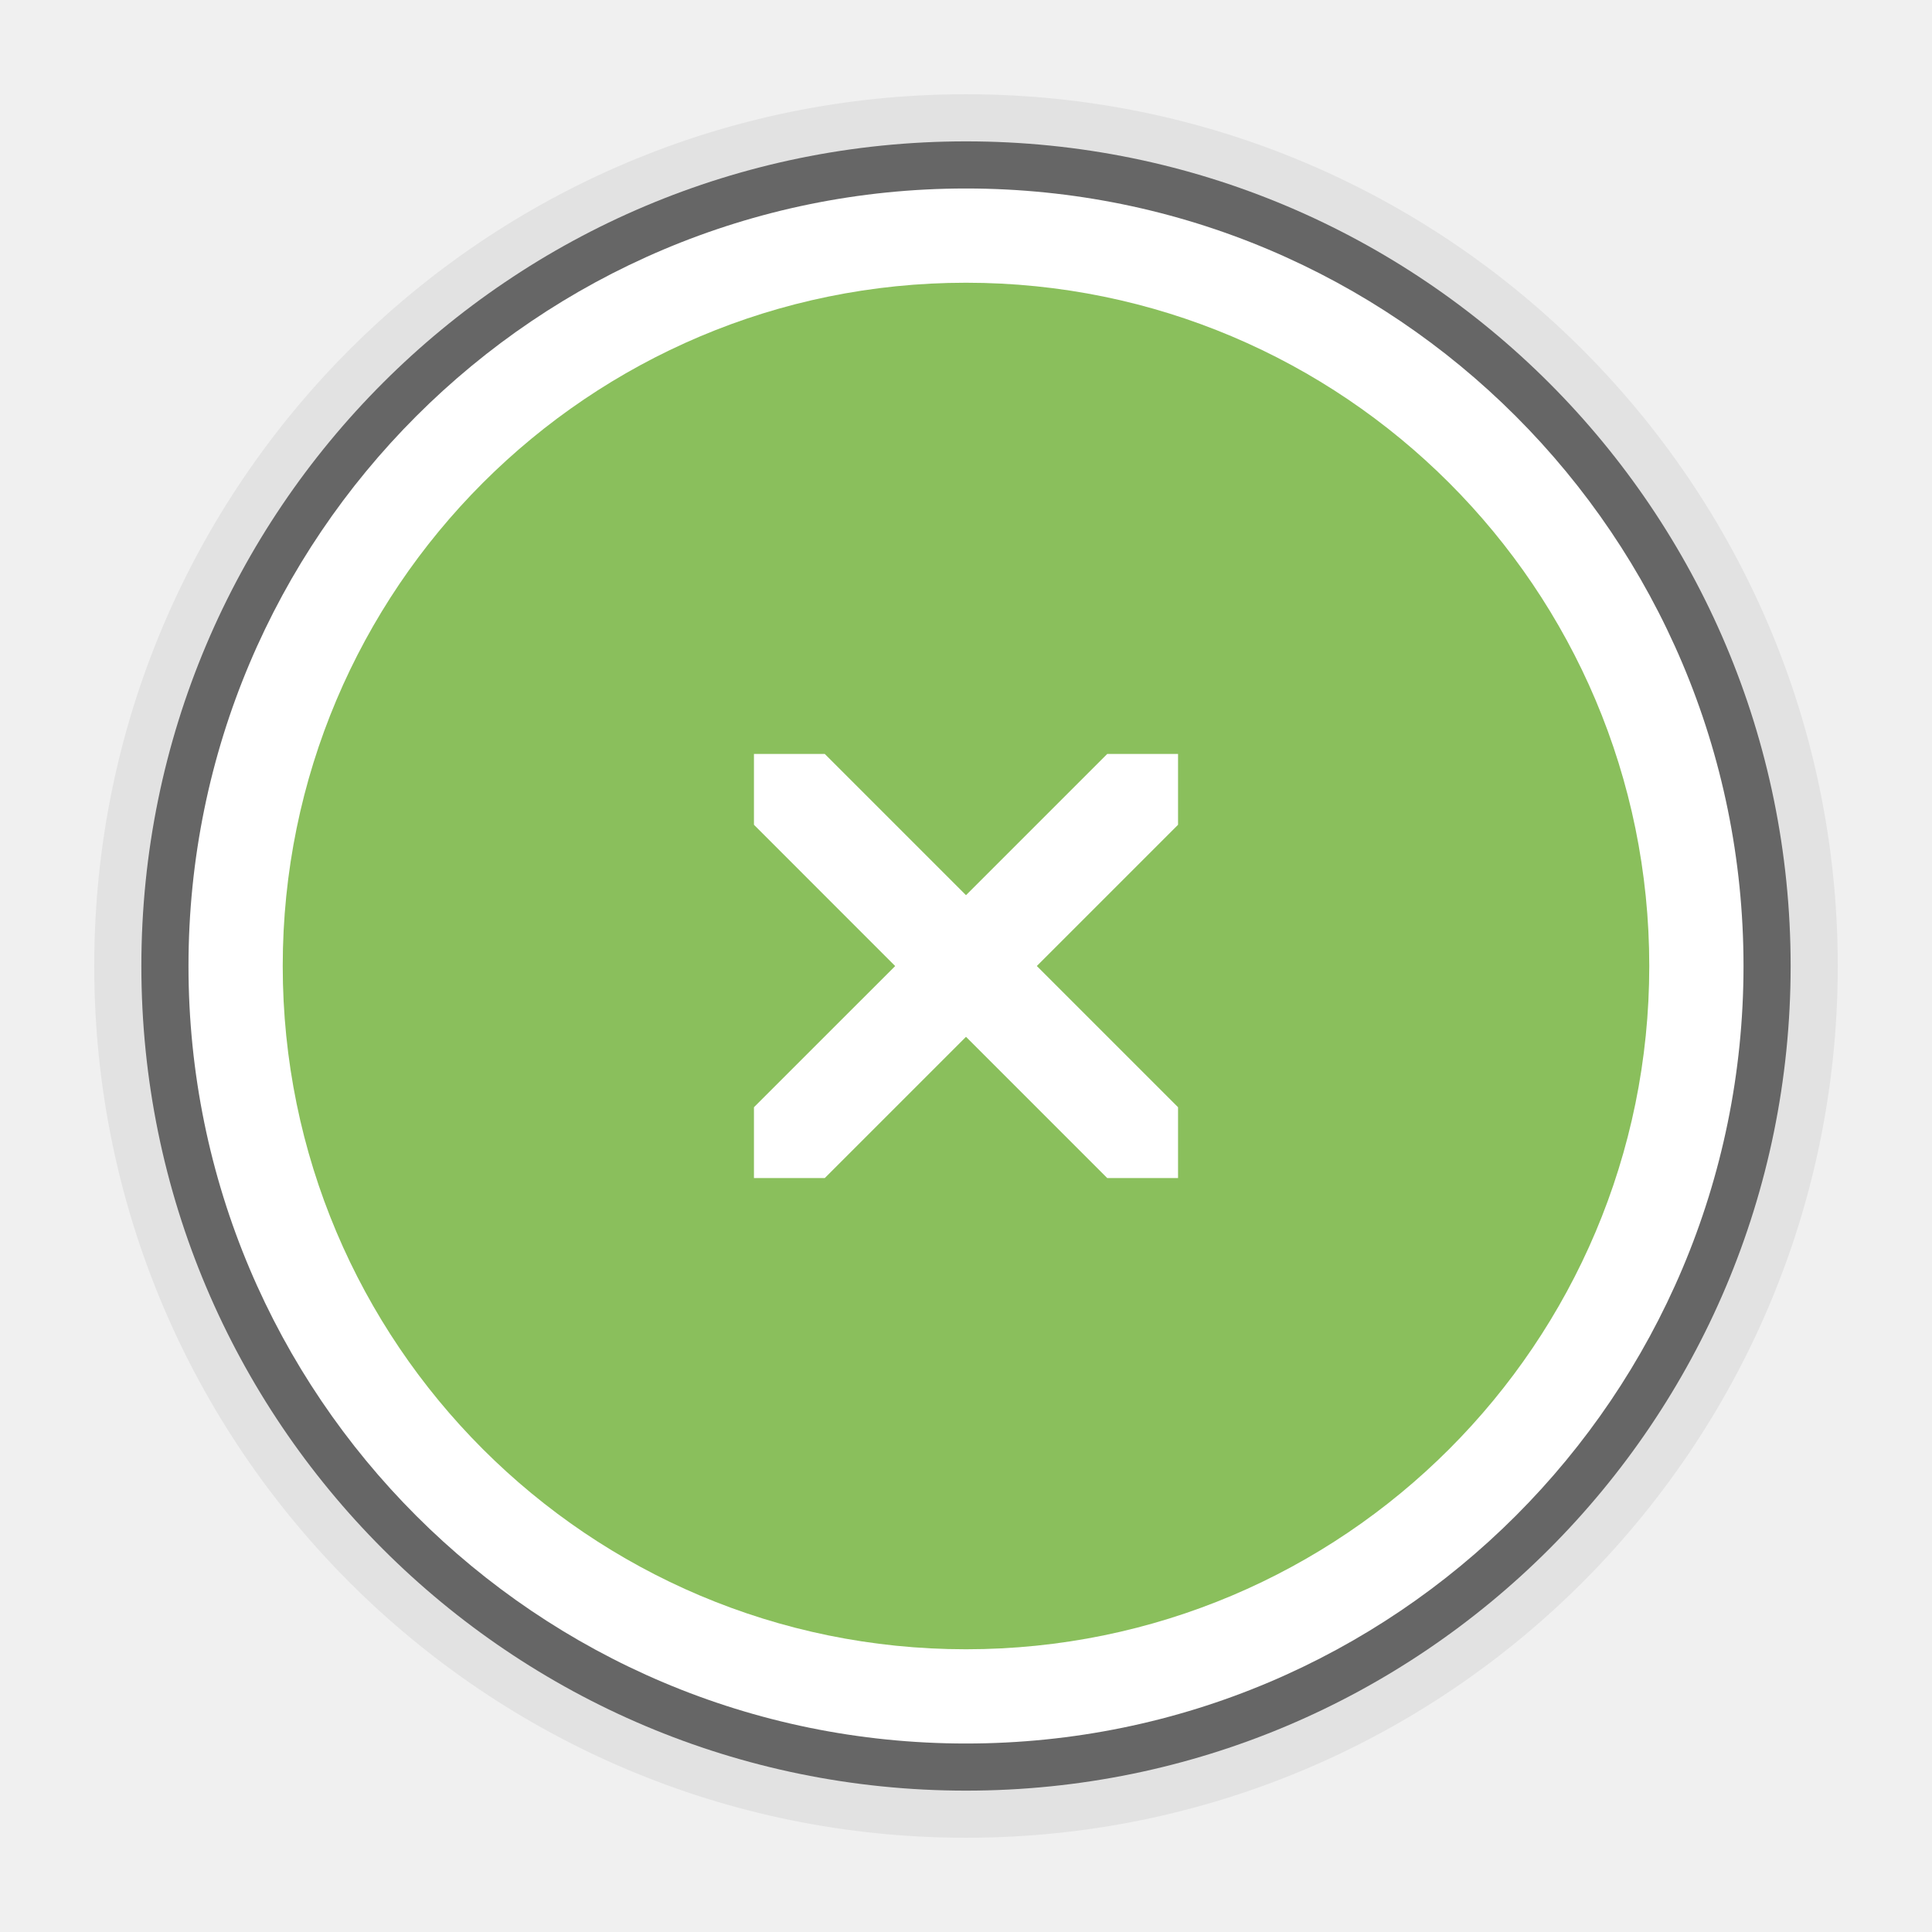
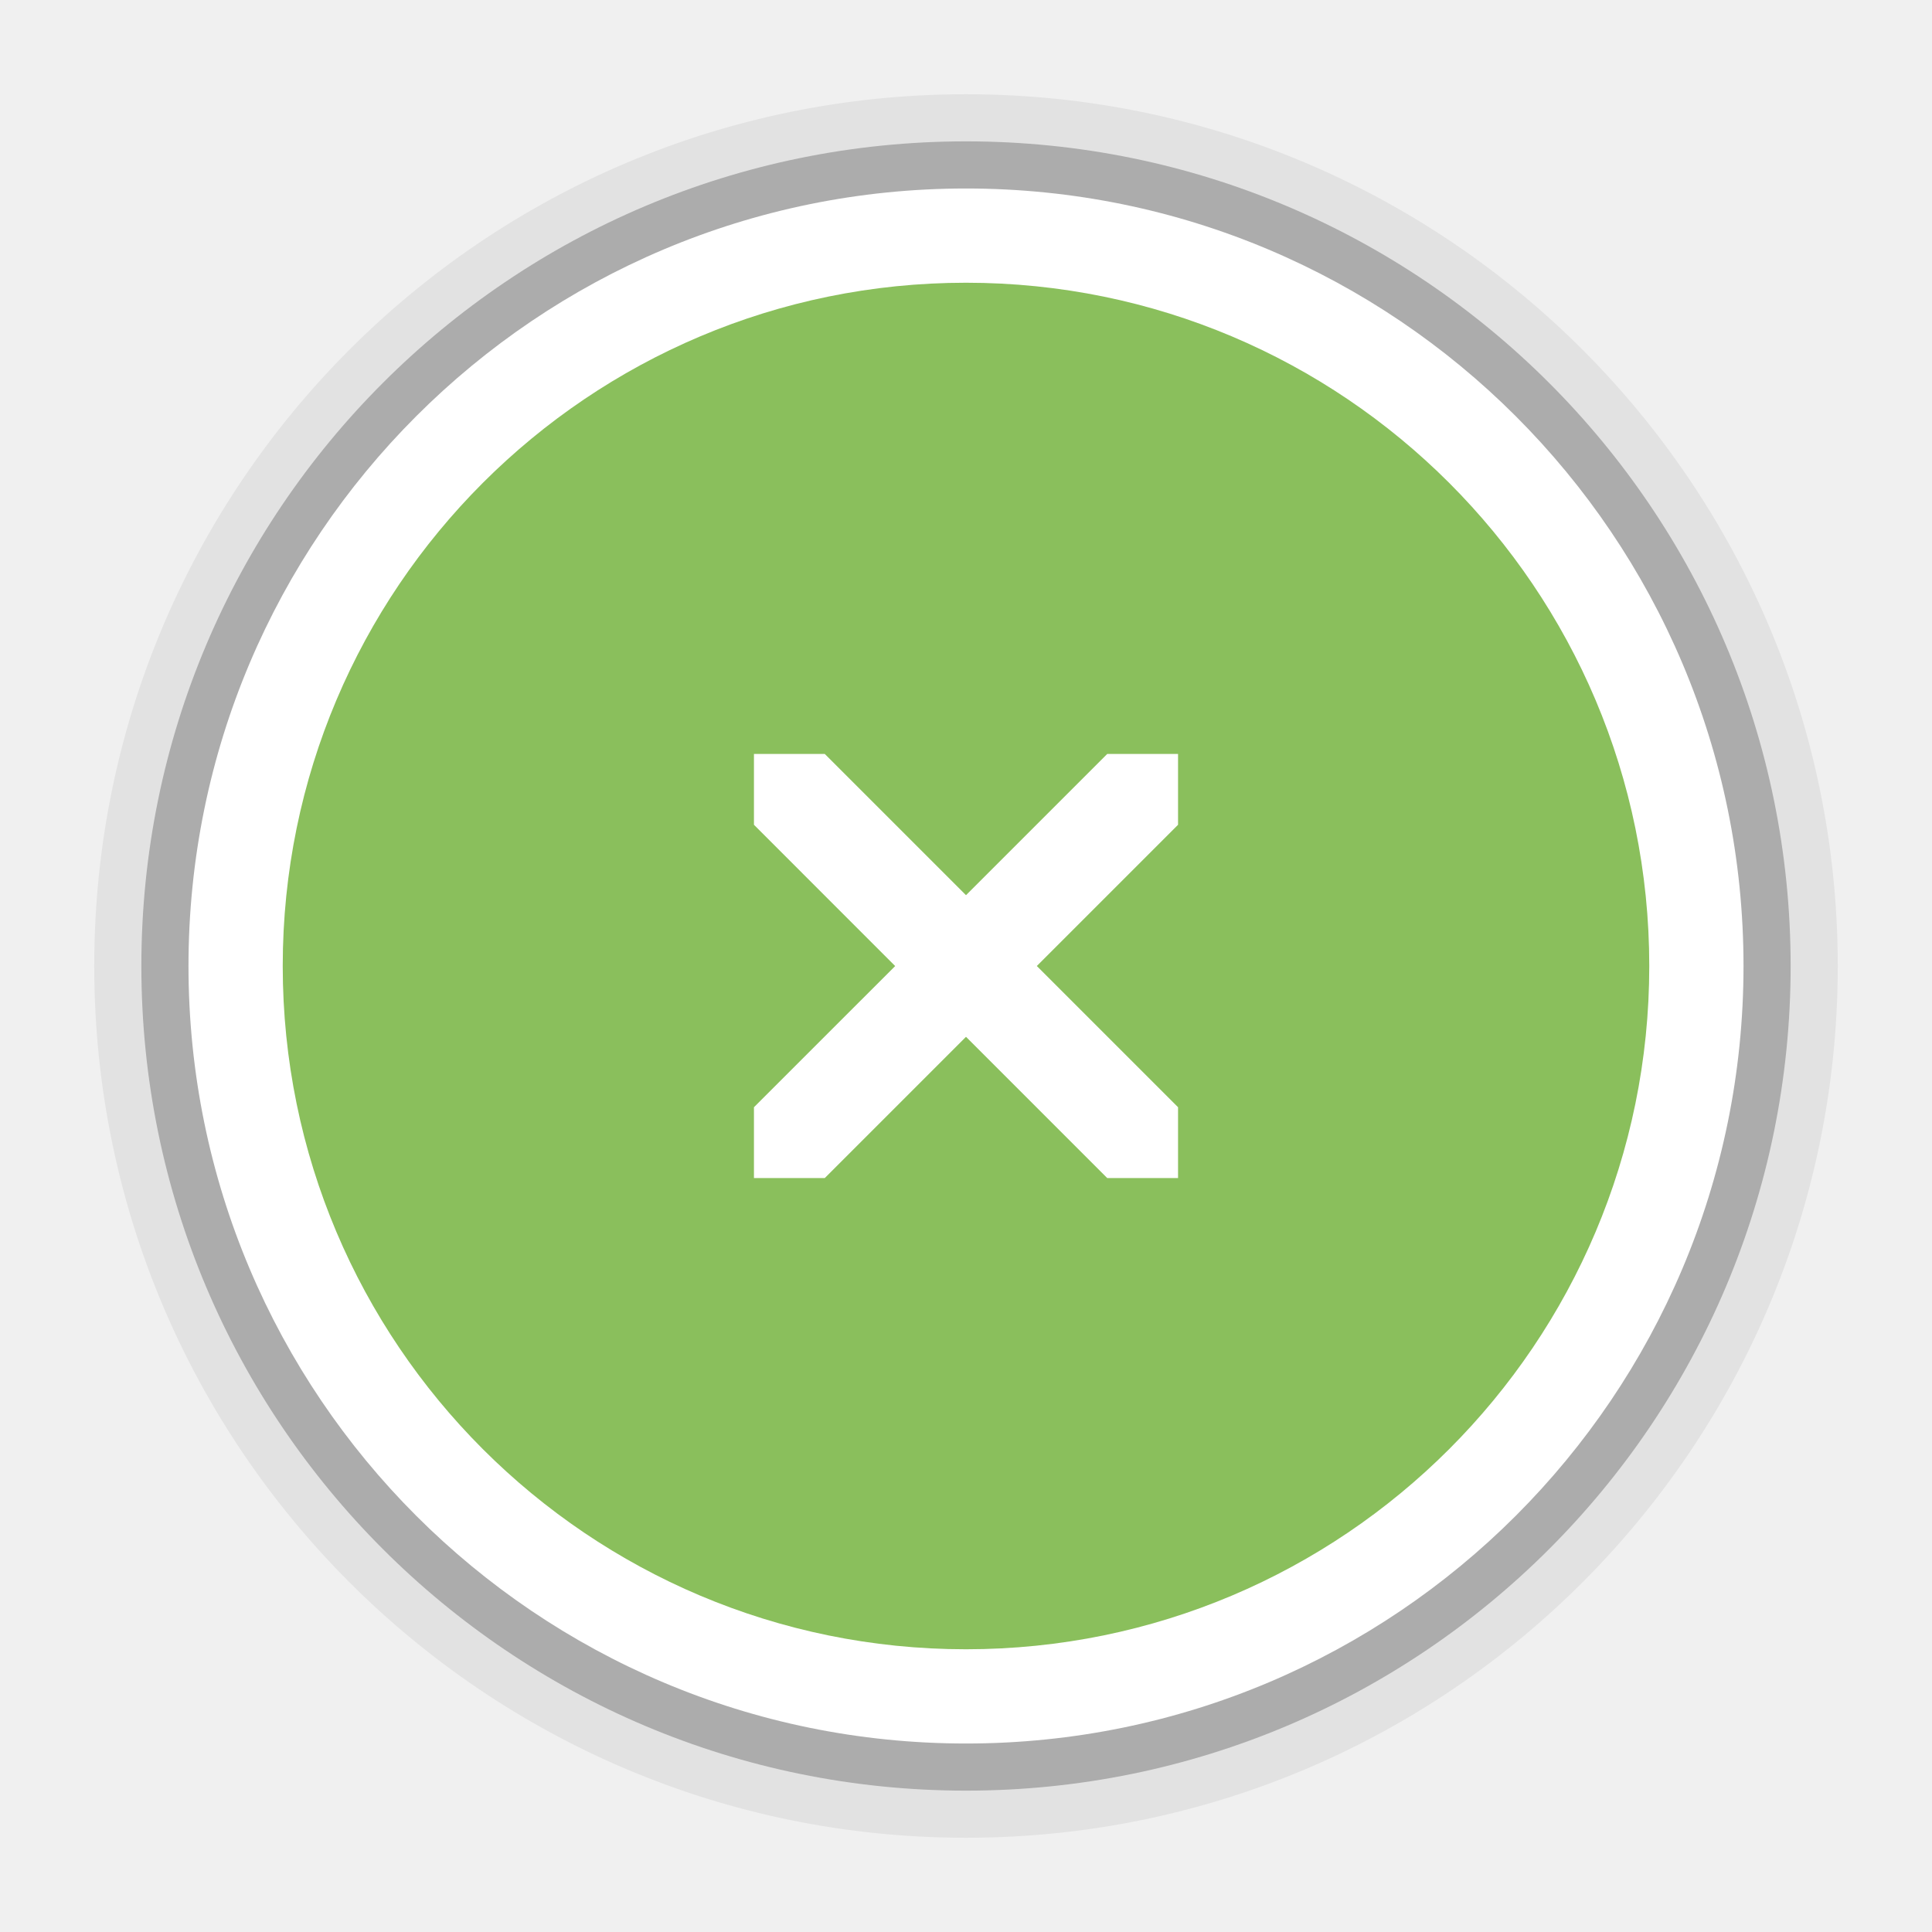
<svg xmlns="http://www.w3.org/2000/svg" width="41" height="41" id="svg11300" version="1.0" style="display:inline;enable-background:new">
  <defs id="defs3">
    <linearGradient id="linearGradient3921-5-9">
      <stop id="stop3923-6-1" style="stop-color:#bebebe;stop-opacity:1;" offset="0" />
      <stop id="stop3925-4-6" style="stop-color:#ffffff;stop-opacity:1;" offset="1" />
    </linearGradient>
  </defs>
  <g style="display:inline" id="layer1" transform="translate(0,-259)">
    <circle id="circle4224" style="display:inline;opacity:0.06;fill:#000000;fill-opacity:1;stroke:none;enable-background:new" cx="20.5" cy="279.5" r="18.5" />
-     <circle r="17.5" cy="279.5" cx="20.5" style="display:inline;opacity:0.55;fill:#000000;fill-opacity:1;stroke:none;enable-background:new" id="circle4210" />
+     <circle r="17.5" cy="279.5" cx="20.5" style="display:inline;opacity:0.24;fill:#000000;fill-opacity:1;stroke:none;enable-background:new" id="circle4210" />
    <circle id="path5896-9" style="display:inline;opacity:1;fill:#ffffff;fill-opacity:1;stroke:none;enable-background:new" cx="20.5" cy="279.5" r="16.5" />
    <circle style="display:inline;fill:#8abf5c;fill-opacity:1;stroke:none;enable-background:new" id="path5700-0" cx="20.5" cy="279.5" r="14.5" />
    <path id="path4167" d="M 17.503,275 16,275 l 0,1.503 2.997,2.998 L 16,282.497 16,284 17.503,284 20.5,281.003 23.497,284 25,284 25,282.497 22.003,279.5 25,276.503 25,275 23.497,275 20.5,277.997 Z" style="color:#000000;font-style:normal;font-variant:normal;font-weight:normal;font-stretch:normal;font-size:medium;line-height:normal;font-family:Sans;-inkscape-font-specification:Sans;text-indent:0;text-align:start;text-decoration:none;text-decoration-line:none;letter-spacing:normal;word-spacing:normal;text-transform:none;direction:ltr;block-progression:tb;writing-mode:lr-tb;baseline-shift:baseline;text-anchor:start;display:inline;overflow:visible;visibility:visible;opacity:1;fill:#ffffff;fill-opacity:1;stroke:none;stroke-width:2;marker:none;enable-background:accumulate" />
  </g>
</svg>
